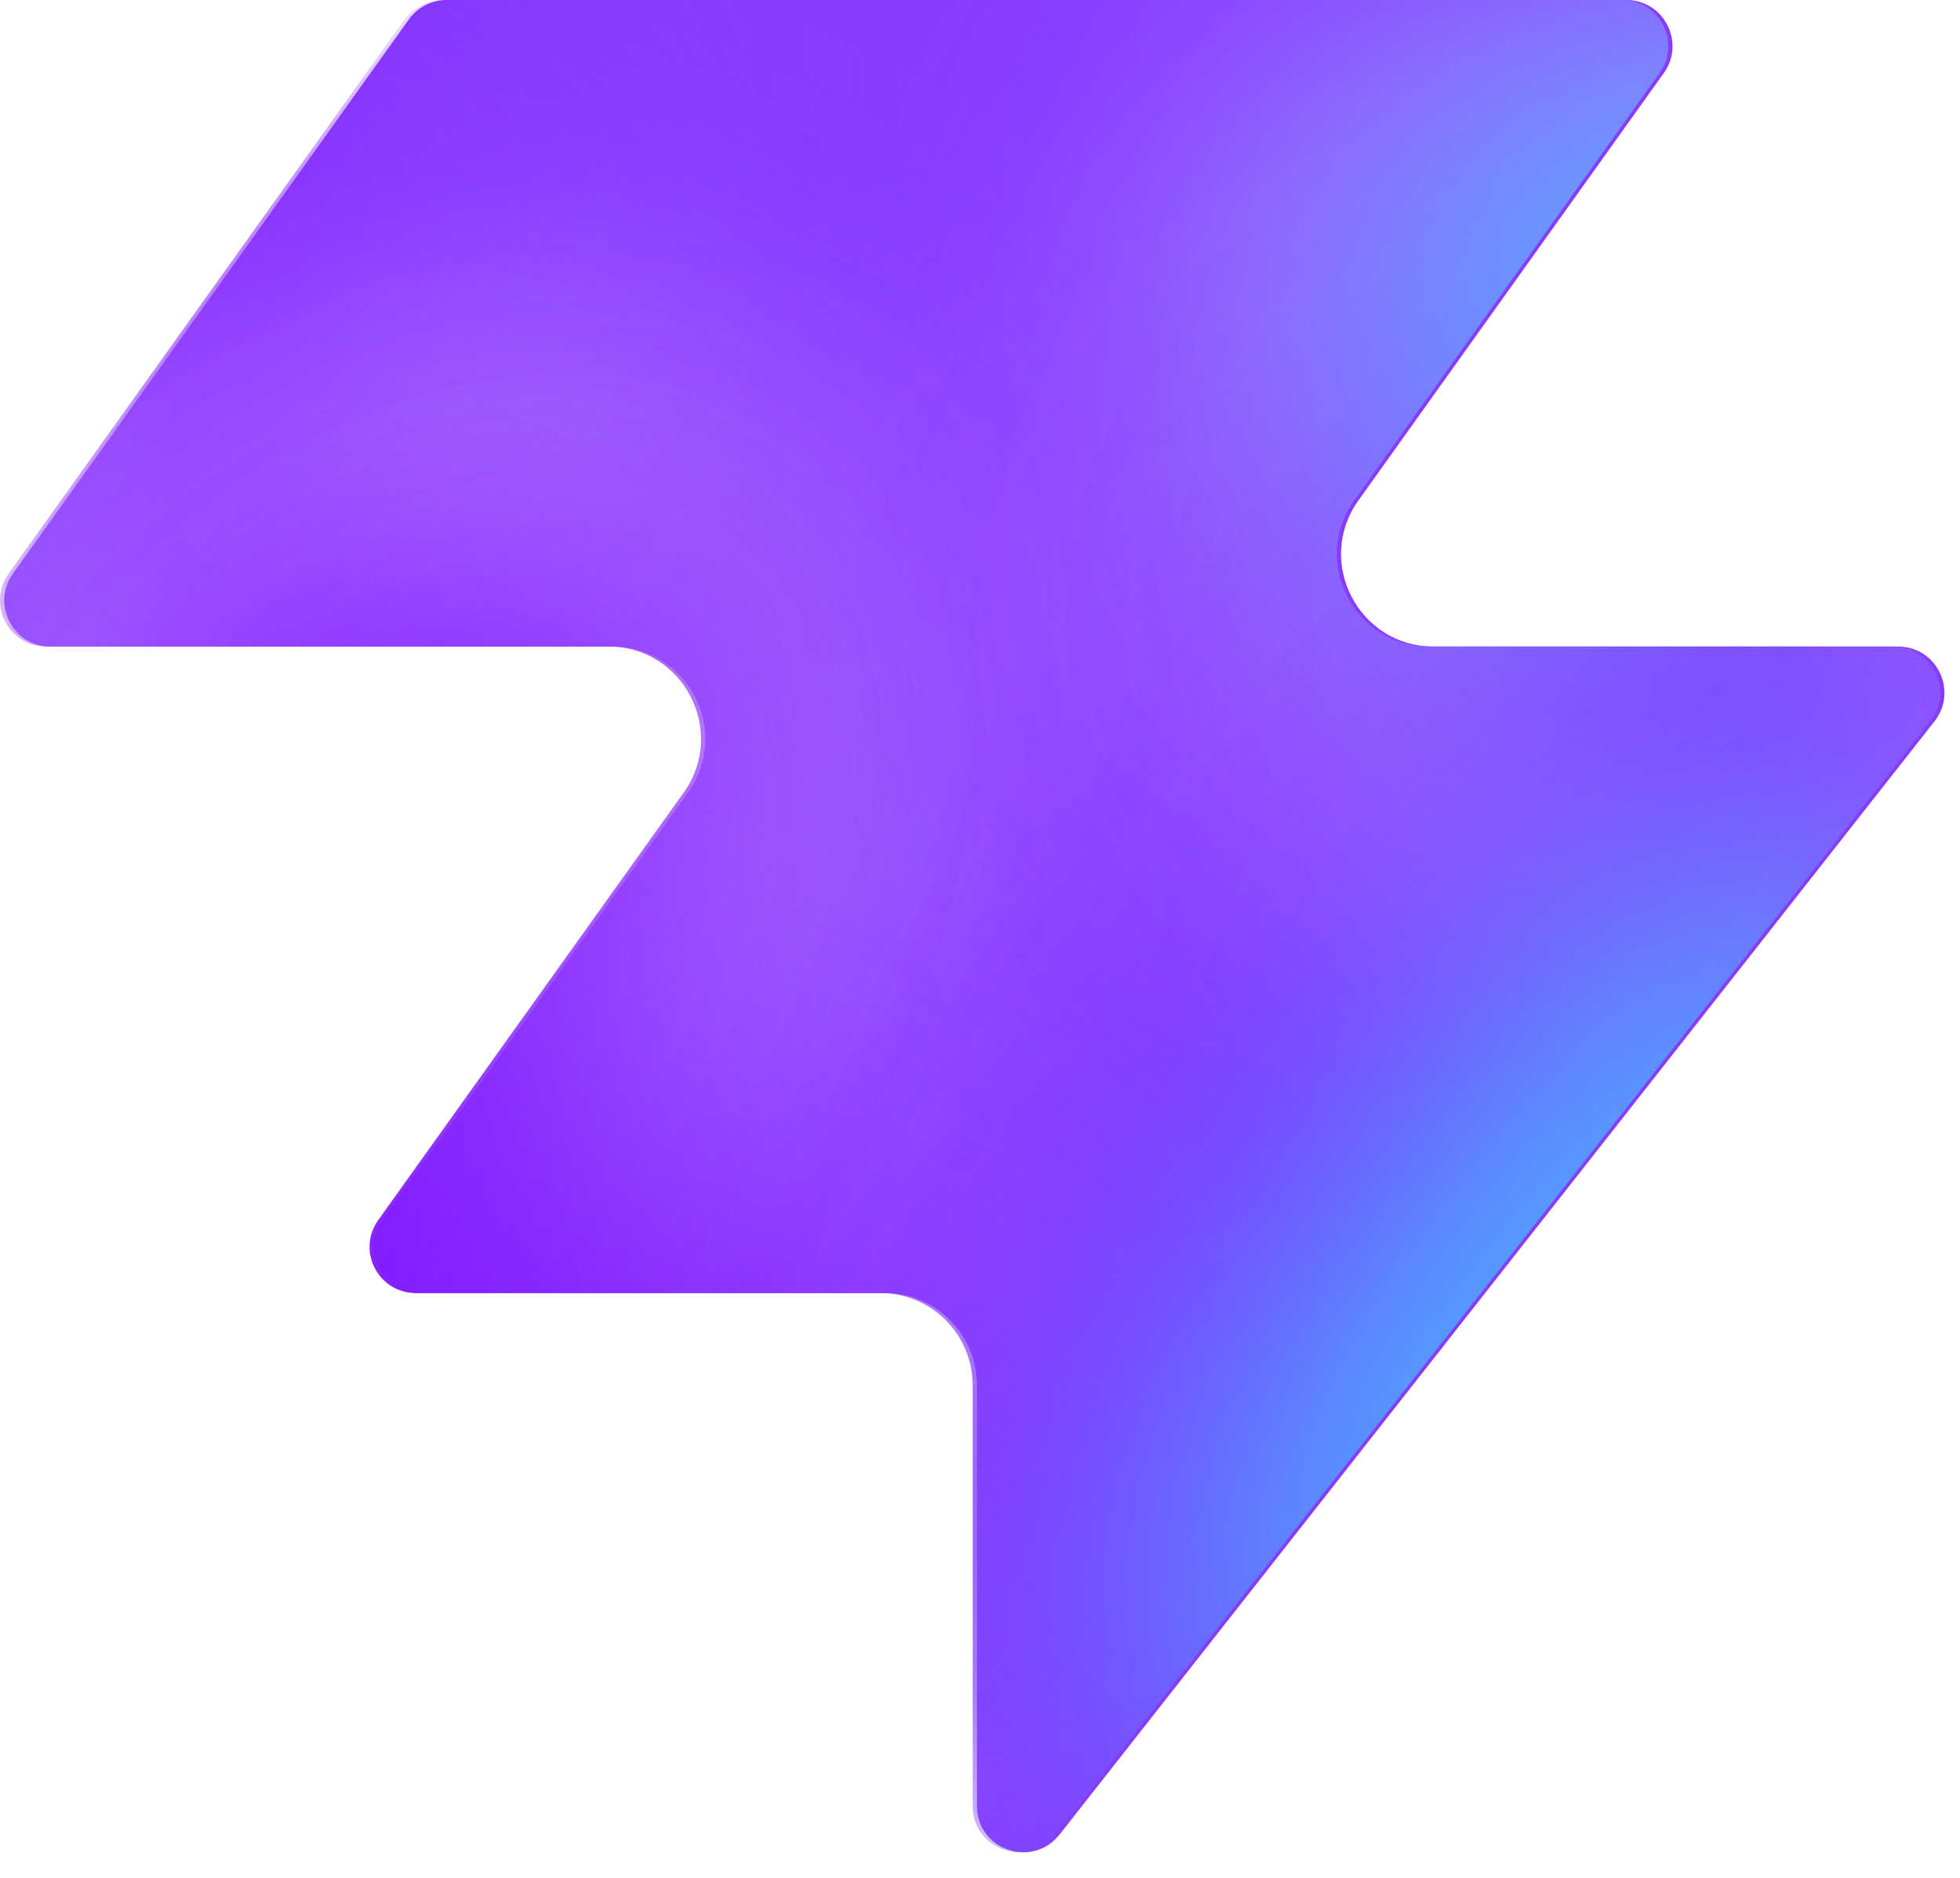
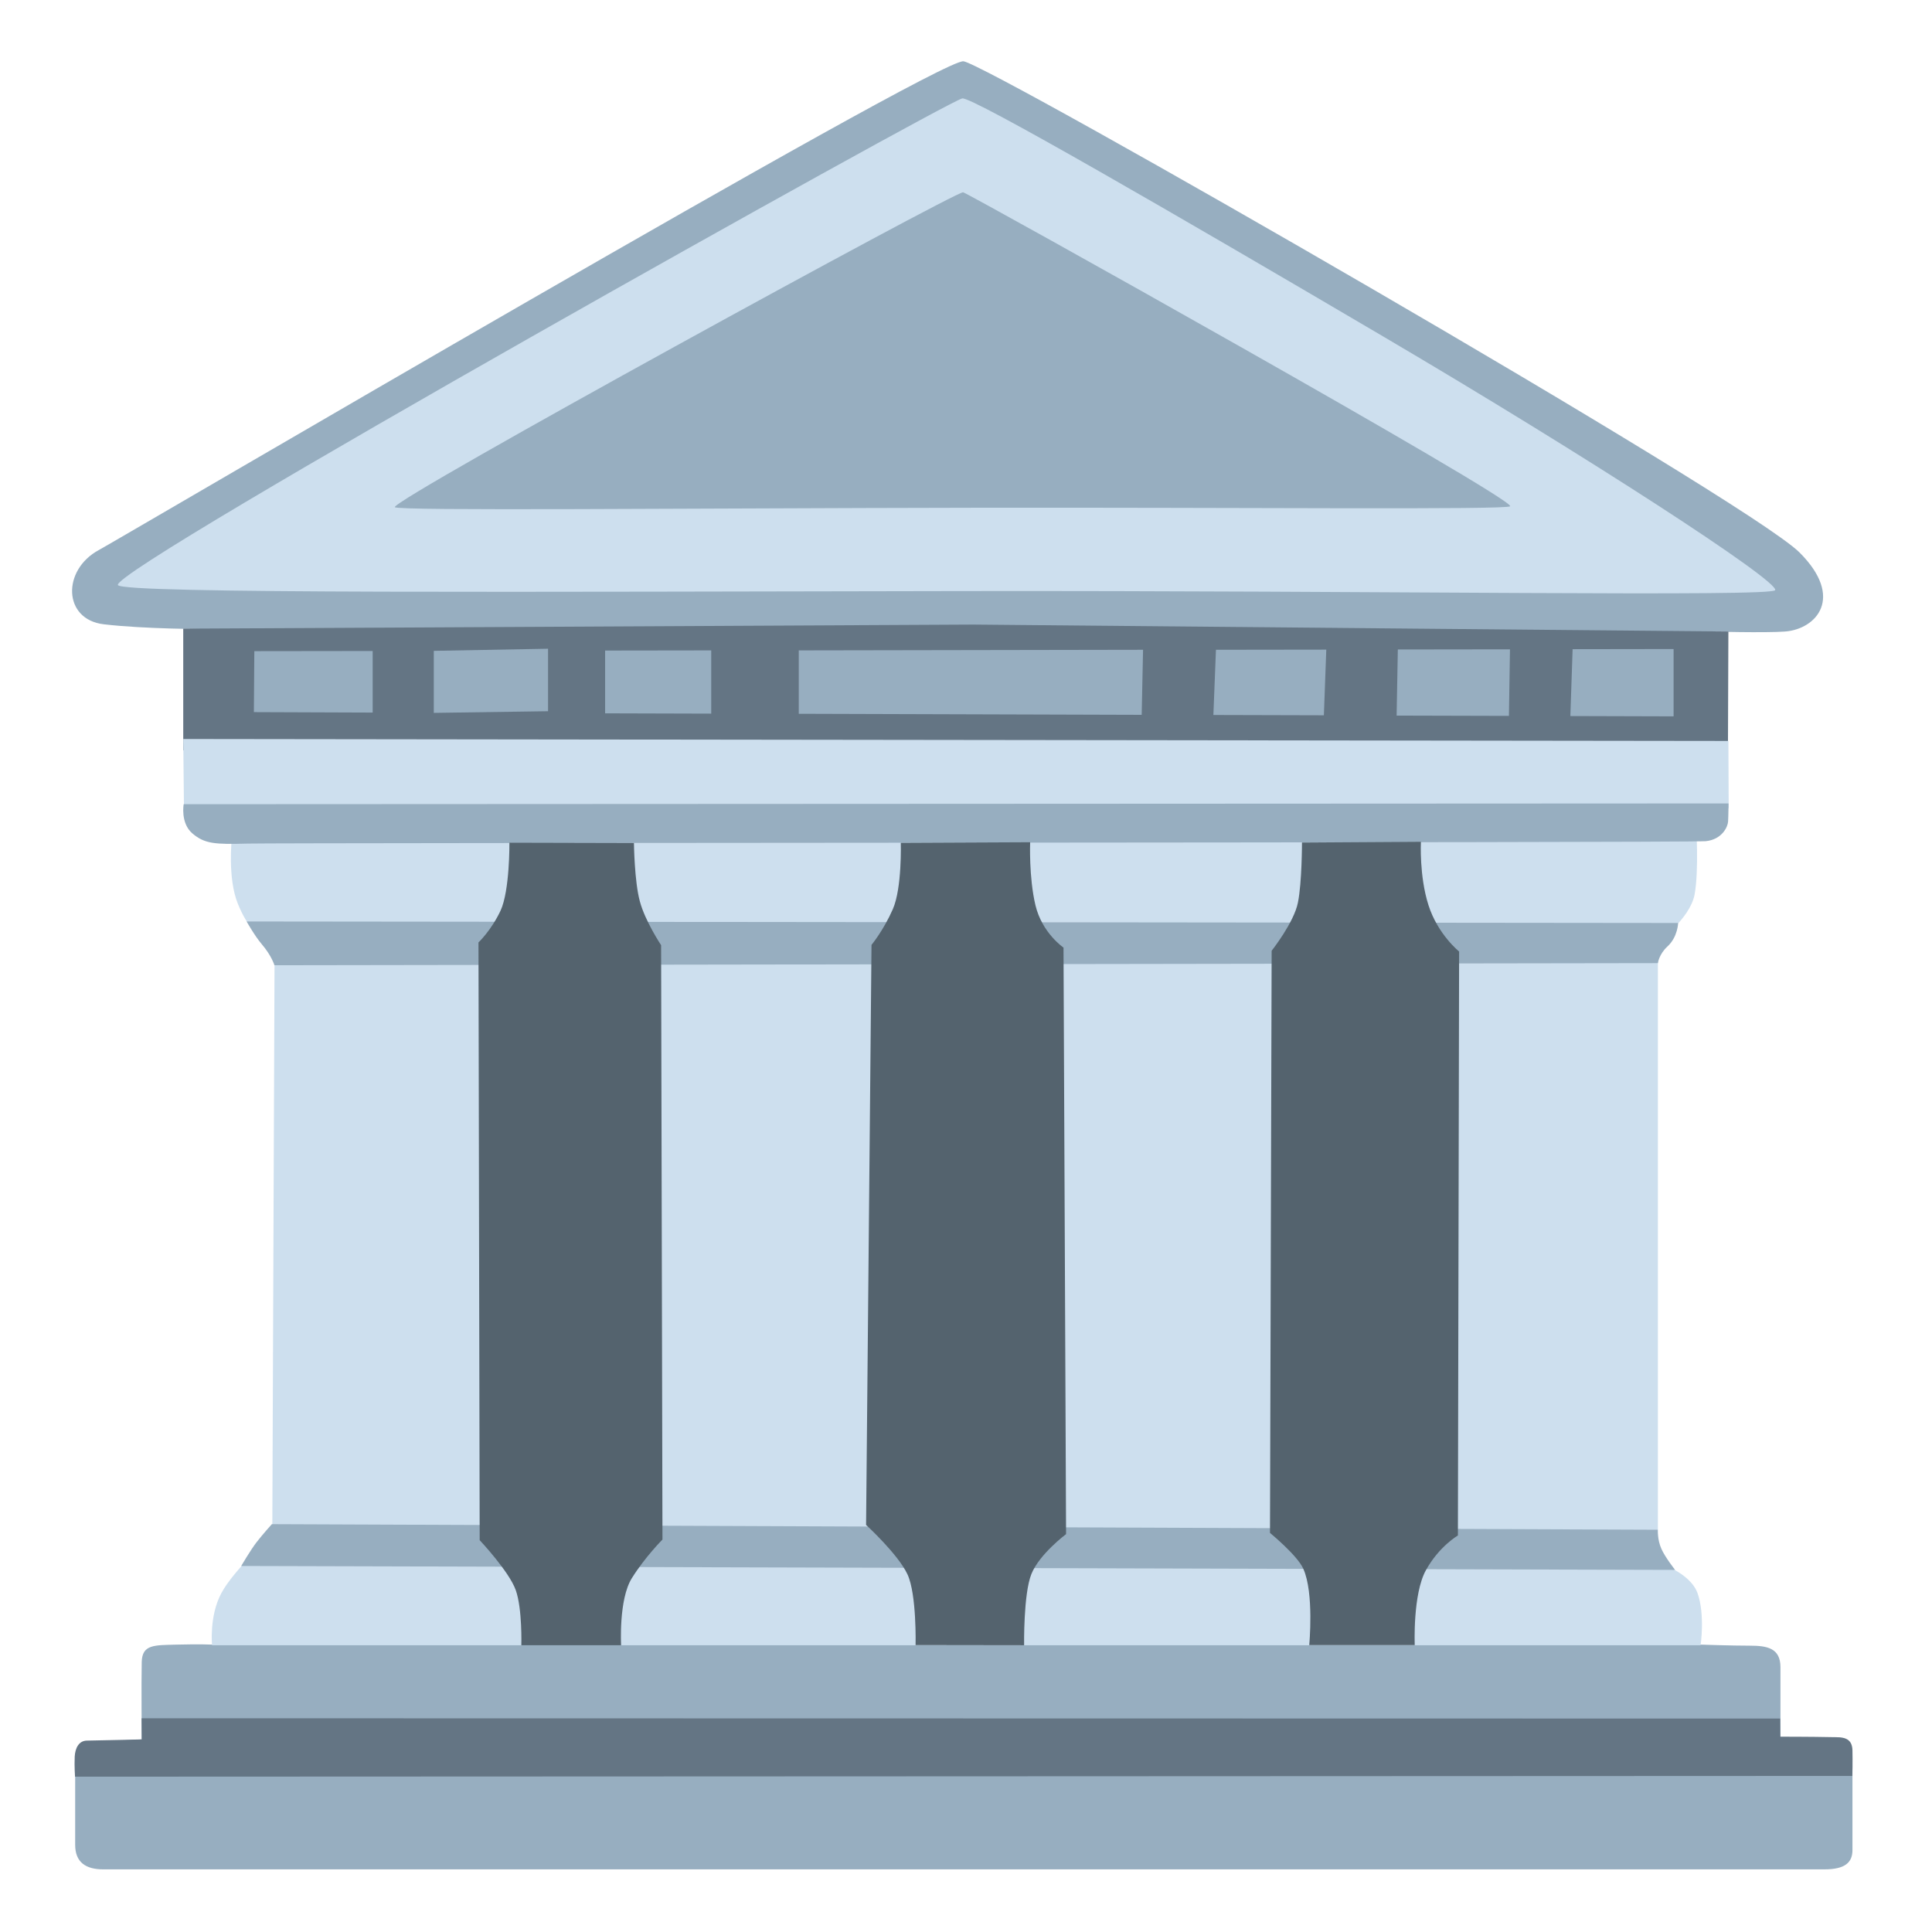
- <svg xmlns="http://www.w3.org/2000/svg" width="48" height="46" fill="none" viewBox="0 0 48 46">
-   <path fill="#863bff" d="M25.946 44.938c-.664.845-2.021.375-2.021-.698V33.937a2.26 2.26 0 0 0-2.262-2.262H10.287c-.92 0-1.456-1.04-.92-1.788l7.48-10.471c1.07-1.497 0-3.578-1.842-3.578H1.237c-.92 0-1.456-1.04-.92-1.788L10.013.474c.214-.297.556-.474.92-.474h28.894c.92 0 1.456 1.04.92 1.788l-7.48 10.471c-1.07 1.498 0 3.579 1.842 3.579h11.377c.943 0 1.473 1.088.89 1.83L25.947 44.94z" style="fill:#863bff;fill:color(display-p3 .525 .23 1);fill-opacity:1" />
-   <mask id="a" width="48" height="46" x="0" y="0" maskUnits="userSpaceOnUse" style="mask-type:alpha">
-     <path fill="#000" d="M25.842 44.938c-.664.844-2.021.375-2.021-.698V33.937a2.26 2.26 0 0 0-2.262-2.262H10.183c-.92 0-1.456-1.04-.92-1.788l7.48-10.471c1.07-1.498 0-3.579-1.842-3.579H1.133c-.92 0-1.456-1.04-.92-1.787L9.91.473c.214-.297.556-.474.92-.474h28.894c.92 0 1.456 1.04.92 1.788l-7.48 10.471c-1.07 1.498 0 3.578 1.842 3.578h11.377c.943 0 1.473 1.088.89 1.832L25.843 44.94z" style="fill:#000;fill-opacity:1" />
-   </mask>
-   <g mask="url(#a)">
-     <g filter="url(#b)">
-       <ellipse cx="5.508" cy="14.704" fill="#ede6ff" rx="5.508" ry="14.704" style="fill:#ede6ff;fill:color(display-p3 .927 .903 1);fill-opacity:1" transform="matrix(.00324 1 1 -.00324 -4.47 31.516)" />
-     </g>
-     <g filter="url(#c)">
-       <ellipse cx="10.399" cy="29.851" fill="#ede6ff" rx="10.399" ry="29.851" style="fill:#ede6ff;fill:color(display-p3 .927 .903 1);fill-opacity:1" transform="matrix(.00324 1 1 -.00324 -39.328 7.883)" />
-     </g>
-     <g filter="url(#d)">
-       <ellipse cx="5.508" cy="30.487" fill="#7e14ff" rx="5.508" ry="30.487" style="fill:#7e14ff;fill:color(display-p3 .492 .077 1);fill-opacity:1" transform="rotate(89.814 -25.913 -14.639)scale(1 -1)" />
-     </g>
-     <g filter="url(#e)">
-       <ellipse cx="5.508" cy="30.599" fill="#7e14ff" rx="5.508" ry="30.599" style="fill:#7e14ff;fill:color(display-p3 .492 .077 1);fill-opacity:1" transform="rotate(89.814 -32.644 -3.334)scale(1 -1)" />
-     </g>
-     <g filter="url(#f)">
-       <ellipse cx="5.508" cy="30.599" fill="#7e14ff" rx="5.508" ry="30.599" style="fill:#7e14ff;fill:color(display-p3 .492 .077 1);fill-opacity:1" transform="matrix(.00324 1 1 -.00324 -34.34 30.47)" />
-     </g>
-     <g filter="url(#g)">
-       <ellipse cx="14.072" cy="22.078" fill="#ede6ff" rx="14.072" ry="22.078" style="fill:#ede6ff;fill:color(display-p3 .927 .903 1);fill-opacity:1" transform="rotate(93.35 24.506 48.493)scale(-1 1)" />
-     </g>
-     <g filter="url(#h)">
-       <ellipse cx="3.47" cy="21.501" fill="#7e14ff" rx="3.47" ry="21.501" style="fill:#7e14ff;fill:color(display-p3 .492 .077 1);fill-opacity:1" transform="rotate(89.009 28.708 47.59)scale(-1 1)" />
-     </g>
-     <g filter="url(#i)">
-       <ellipse cx="3.47" cy="21.501" fill="#7e14ff" rx="3.47" ry="21.501" style="fill:#7e14ff;fill:color(display-p3 .492 .077 1);fill-opacity:1" transform="rotate(89.009 28.708 47.59)scale(-1 1)" />
-     </g>
-     <g filter="url(#j)">
-       <ellipse cx=".387" cy="8.972" fill="#7e14ff" rx="4.407" ry="29.108" style="fill:#7e14ff;fill:color(display-p3 .492 .077 1);fill-opacity:1" transform="rotate(39.51 .387 8.972)" />
-     </g>
-     <g filter="url(#k)">
-       <ellipse cx="47.523" cy="-6.092" fill="#7e14ff" rx="4.407" ry="29.108" style="fill:#7e14ff;fill:color(display-p3 .492 .077 1);fill-opacity:1" transform="rotate(37.892 47.523 -6.092)" />
-     </g>
-     <g filter="url(#l)">
-       <ellipse cx="41.412" cy="6.333" fill="#47bfff" rx="5.971" ry="9.665" style="fill:#47bfff;fill:color(display-p3 .28 .748 1);fill-opacity:1" transform="rotate(37.892 41.412 6.333)" />
-     </g>
-     <g filter="url(#m)">
-       <ellipse cx="-1.879" cy="38.332" fill="#7e14ff" rx="4.407" ry="29.108" style="fill:#7e14ff;fill:color(display-p3 .492 .077 1);fill-opacity:1" transform="rotate(37.892 -1.88 38.332)" />
-     </g>
-     <g filter="url(#n)">
-       <ellipse cx="-1.879" cy="38.332" fill="#7e14ff" rx="4.407" ry="29.108" style="fill:#7e14ff;fill:color(display-p3 .492 .077 1);fill-opacity:1" transform="rotate(37.892 -1.88 38.332)" />
-     </g>
-     <g filter="url(#o)">
-       <ellipse cx="35.651" cy="29.907" fill="#7e14ff" rx="4.407" ry="29.108" style="fill:#7e14ff;fill:color(display-p3 .492 .077 1);fill-opacity:1" transform="rotate(37.892 35.651 29.907)" />
-     </g>
-     <g filter="url(#p)">
-       <ellipse cx="38.418" cy="32.4" fill="#47bfff" rx="5.971" ry="15.297" style="fill:#47bfff;fill:color(display-p3 .28 .748 1);fill-opacity:1" transform="rotate(37.892 38.418 32.4)" />
-     </g>
+ <svg xmlns="http://www.w3.org/2000/svg" width="800px" height="800px" viewBox="0 0 128 128" aria-hidden="true" role="img" class="iconify iconify--noto" preserveAspectRatio="xMidYMid meet">
+   <path d="M63.83 4.06C62.1 3.89 8.06 35.62 6.55 36.44c-2.45 1.32-2.38 4.6.32 4.92s6.82.32 6.82.32l48.88 4.44l50.62-4.28s3.81.1 5.08 0c2.06-.16 3.96-2.24.95-5.24c-3.53-3.52-53.8-32.38-55.39-32.54z" fill="#97aec0">
+ 
+ </path>
+   <path d="M9.39 115.24s-.03-3.81 0-5.13c.03-1.17.83-1.11 2.32-1.15c1.51-.04 2.37 0 2.37 0l51.69-15.28l46.88 15.28s2.09.07 3.26.07c1.16 0 2.05.15 2.05 1.43v4.66h3.84c.81 0 .93.58.93 1.86v5.59c0 .81-.47 1.28-1.86 1.28H6.84c-1.16 0-1.86-.47-1.86-1.63v-5.59c0-1.16.58-1.28 1.63-1.28s2.78-.11 2.78-.11z" fill="#97aec0">
+ 
+ </path>
+   <path d="M4.97 117.71l117.75-.05s.03-.96.01-1.69c-.02-.92-.73-.87-1.33-.88c-1.37-.03-3.45-.03-3.45-.03l-.01-1.2l-108.56-.02l.01 1.4s-1.96.05-3.64.08c-.53.01-.77.5-.8 1.06c-.03.62.02 1.33.02 1.33z" fill="#647584">
+ 
+ </path>
+   <path fill="#647584" d="M12.14 41.65v8.06l102.34.26l.03-8.13l-50.02-.46z">
+ 
+ </path>
+   <path d="M7.81 38.76c.22.6 28.1.44 56.08.4c27.34-.04 53.53.4 53.72-.06c.25-.61-12.36-8.8-25.99-16.82S64.36 6.37 63.75 6.52c-1.21.3-56.35 31.13-55.94 32.24z" fill="#cddfee">
+ 
+ </path>
+   <path d="M63.81 12.74c-.44-.11-37.85 20.36-37.65 20.86c.1.26 19.47.07 38.22.04c17.73-.03 35.53.15 35.67-.1c.31-.51-35.83-20.7-36.24-20.8z" fill="#97aec0">
+ 
+ </path>
+   <path d="M12.14 48.96l.05 4.74l3.17 1.83s-.3 2.63.4 4.35s1.41 2.12 1.92 2.53s.51.91.51.91l-.15 38.37s-2.58 2.35-3.38 3.87c-.81 1.52-.61 3.44-.61 3.44h98.62s.3-2.02-.2-3.44c-.51-1.41-2.63-2.02-2.63-2.02V62.4s2.12-1.52 2.43-3.13c.3-1.62.1-4.65.1-4.65l2.16-1.09l-.02-4.44l-102.37-.13z" fill="#cddfee">
+ 
+ </path>
+   <path fill="#97aec0" d="M24.69 43.13l-7.84.01l-.03 4.04l7.87.03z">
+ 
+ </path>
+   <path fill="#97aec0" d="M36.31 42.98l-7.57.14v4.11l7.57-.11z">
+ 
+ </path>
+   <path fill="#97aec0" d="M47.12 43.09l-7.03.01v4.16l7.03.02z">
+ 
+ </path>
+   <path fill="#97aec0" d="M75.73 43.05l-22.81.04v4.2l22.72.07z">
+ 
+ </path>
+   <path fill="#97aec0" d="M87.87 43.04l-7.31.01l-.17 4.32l7.32.02z">
+ 
+ </path>
+   <g fill="#97aec0">
+     <path d="M100.04 43.02l-7.43.01l-.08 4.38l7.44.02z">
+ 
+ </path>
+     <path d="M104.19 43.01l-.15 4.43l6.84.02V43z">
+ 
+ </path>
  </g>
-   <defs>
-     <filter id="b" width="60.045" height="41.654" x="-19.77" y="16.149" color-interpolation-filters="sRGB" filterUnits="userSpaceOnUse">
-       <feFlood flood-opacity="0" result="BackgroundImageFix" />
-       <feBlend in="SourceGraphic" in2="BackgroundImageFix" result="shape" />
-       <feGaussianBlur result="effect1_foregroundBlur_2002_17158" stdDeviation="7.659" />
-     </filter>
-     <filter id="c" width="90.34" height="51.437" x="-54.613" y="-7.533" color-interpolation-filters="sRGB" filterUnits="userSpaceOnUse">
-       <feFlood flood-opacity="0" result="BackgroundImageFix" />
-       <feBlend in="SourceGraphic" in2="BackgroundImageFix" result="shape" />
-       <feGaussianBlur result="effect1_foregroundBlur_2002_17158" stdDeviation="7.659" />
-     </filter>
-     <filter id="d" width="79.355" height="29.4" x="-49.64" y="2.03" color-interpolation-filters="sRGB" filterUnits="userSpaceOnUse">
-       <feFlood flood-opacity="0" result="BackgroundImageFix" />
-       <feBlend in="SourceGraphic" in2="BackgroundImageFix" result="shape" />
-       <feGaussianBlur result="effect1_foregroundBlur_2002_17158" stdDeviation="4.596" />
-     </filter>
-     <filter id="e" width="79.579" height="29.4" x="-45.045" y="20.029" color-interpolation-filters="sRGB" filterUnits="userSpaceOnUse">
-       <feFlood flood-opacity="0" result="BackgroundImageFix" />
-       <feBlend in="SourceGraphic" in2="BackgroundImageFix" result="shape" />
-       <feGaussianBlur result="effect1_foregroundBlur_2002_17158" stdDeviation="4.596" />
-     </filter>
-     <filter id="f" width="79.579" height="29.4" x="-43.513" y="21.178" color-interpolation-filters="sRGB" filterUnits="userSpaceOnUse">
-       <feFlood flood-opacity="0" result="BackgroundImageFix" />
-       <feBlend in="SourceGraphic" in2="BackgroundImageFix" result="shape" />
-       <feGaussianBlur result="effect1_foregroundBlur_2002_17158" stdDeviation="4.596" />
-     </filter>
-     <filter id="g" width="74.749" height="58.852" x="15.756" y="-17.901" color-interpolation-filters="sRGB" filterUnits="userSpaceOnUse">
-       <feFlood flood-opacity="0" result="BackgroundImageFix" />
-       <feBlend in="SourceGraphic" in2="BackgroundImageFix" result="shape" />
-       <feGaussianBlur result="effect1_foregroundBlur_2002_17158" stdDeviation="7.659" />
-     </filter>
-     <filter id="h" width="61.377" height="25.362" x="23.548" y="2.284" color-interpolation-filters="sRGB" filterUnits="userSpaceOnUse">
-       <feFlood flood-opacity="0" result="BackgroundImageFix" />
-       <feBlend in="SourceGraphic" in2="BackgroundImageFix" result="shape" />
-       <feGaussianBlur result="effect1_foregroundBlur_2002_17158" stdDeviation="4.596" />
-     </filter>
-     <filter id="i" width="61.377" height="25.362" x="23.548" y="2.284" color-interpolation-filters="sRGB" filterUnits="userSpaceOnUse">
-       <feFlood flood-opacity="0" result="BackgroundImageFix" />
-       <feBlend in="SourceGraphic" in2="BackgroundImageFix" result="shape" />
-       <feGaussianBlur result="effect1_foregroundBlur_2002_17158" stdDeviation="4.596" />
-     </filter>
-     <filter id="j" width="56.045" height="63.649" x="-27.636" y="-22.853" color-interpolation-filters="sRGB" filterUnits="userSpaceOnUse">
-       <feFlood flood-opacity="0" result="BackgroundImageFix" />
-       <feBlend in="SourceGraphic" in2="BackgroundImageFix" result="shape" />
-       <feGaussianBlur result="effect1_foregroundBlur_2002_17158" stdDeviation="4.596" />
-     </filter>
-     <filter id="k" width="54.814" height="64.646" x="20.116" y="-38.415" color-interpolation-filters="sRGB" filterUnits="userSpaceOnUse">
-       <feFlood flood-opacity="0" result="BackgroundImageFix" />
-       <feBlend in="SourceGraphic" in2="BackgroundImageFix" result="shape" />
-       <feGaussianBlur result="effect1_foregroundBlur_2002_17158" stdDeviation="4.596" />
-     </filter>
-     <filter id="l" width="33.541" height="35.313" x="24.641" y="-11.323" color-interpolation-filters="sRGB" filterUnits="userSpaceOnUse">
-       <feFlood flood-opacity="0" result="BackgroundImageFix" />
-       <feBlend in="SourceGraphic" in2="BackgroundImageFix" result="shape" />
-       <feGaussianBlur result="effect1_foregroundBlur_2002_17158" stdDeviation="4.596" />
-     </filter>
-     <filter id="m" width="54.814" height="64.646" x="-29.286" y="6.009" color-interpolation-filters="sRGB" filterUnits="userSpaceOnUse">
-       <feFlood flood-opacity="0" result="BackgroundImageFix" />
-       <feBlend in="SourceGraphic" in2="BackgroundImageFix" result="shape" />
-       <feGaussianBlur result="effect1_foregroundBlur_2002_17158" stdDeviation="4.596" />
-     </filter>
-     <filter id="n" width="54.814" height="64.646" x="-29.286" y="6.009" color-interpolation-filters="sRGB" filterUnits="userSpaceOnUse">
-       <feFlood flood-opacity="0" result="BackgroundImageFix" />
-       <feBlend in="SourceGraphic" in2="BackgroundImageFix" result="shape" />
-       <feGaussianBlur result="effect1_foregroundBlur_2002_17158" stdDeviation="4.596" />
-     </filter>
-     <filter id="o" width="54.814" height="64.646" x="8.244" y="-2.416" color-interpolation-filters="sRGB" filterUnits="userSpaceOnUse">
-       <feFlood flood-opacity="0" result="BackgroundImageFix" />
-       <feBlend in="SourceGraphic" in2="BackgroundImageFix" result="shape" />
-       <feGaussianBlur result="effect1_foregroundBlur_2002_17158" stdDeviation="4.596" />
-     </filter>
-     <filter id="p" width="39.409" height="43.623" x="18.713" y="10.588" color-interpolation-filters="sRGB" filterUnits="userSpaceOnUse">
-       <feFlood flood-opacity="0" result="BackgroundImageFix" />
-       <feBlend in="SourceGraphic" in2="BackgroundImageFix" result="shape" />
-       <feGaussianBlur result="effect1_foregroundBlur_2002_17158" stdDeviation="4.596" />
-     </filter>
-   </defs>
+   <path d="M16.34 61.05l94.84.1s-.02.92-.7 1.55c-.57.52-.64 1.11-.64 1.11l-91.66.14s-.18-.63-.85-1.41c-.46-.54-.99-1.49-.99-1.49z" fill="#97aec0">
+ 
+ </path>
+   <path d="M12.17 53.28s-.23 1.25.58 1.94c.81.69 1.5.73 3.65.67s95.53-.05 96.61-.16c1.08-.11 1.46-.95 1.48-1.3c.02-.27.03-1.2.03-1.2l-102.35.05z" fill="#97aec0">
+ 
+ </path>
+   <path d="M18.01 100.98s-.64.71-1.03 1.22s-1 1.55-1 1.55l95 .26s-.66-.83-.91-1.4c-.27-.61-.24-1.26-.24-1.26l-91.82-.37z" fill="#97aec0">
+ 
+ </path>
+   <path d="M33.75 55.83s.03 3.18-.59 4.51c-.62 1.31-1.46 2.1-1.46 2.1l.08 39.6s1.95 2.07 2.39 3.31c.44 1.24.37 3.65.37 3.65h6.61s-.17-3.03.71-4.44c.88-1.41 2.03-2.56 2.03-2.56l-.09-39.38s-1.06-1.59-1.41-2.91c-.36-1.32-.39-3.86-.39-3.86l-8.25-.02z" fill="#54636e">
+ 
+ </path>
+   <path d="M59.68 55.84s.09 2.99-.53 4.4c-.62 1.41-1.41 2.36-1.41 2.36l-.36 38.43s2.12 1.94 2.74 3.27c.62 1.32.54 4.69.54 4.69l7.19.01s-.05-3.38.48-4.71s2.3-2.65 2.3-2.65l-.17-38.86s-1.42-.96-1.86-2.81c-.44-1.85-.35-4.17-.35-4.17l-8.57.04z" fill="#54636e">
+ 
+ </path>
+   <path d="M86.26 55.82l7.88-.05s-.12 2.26.5 4.2c.62 1.94 2.03 3.07 2.03 3.07l-.08 38.69s-1.24.71-2.12 2.3c-.88 1.59-.74 4.96-.74 4.96h-6.99s.33-3.44-.39-5.05c-.4-.9-2.21-2.38-2.21-2.38l.11-38.57s1.48-1.87 1.74-3.19c.27-1.32.27-3.98.27-3.98z" fill="#54636e">
+ 
+ </path>
</svg>
